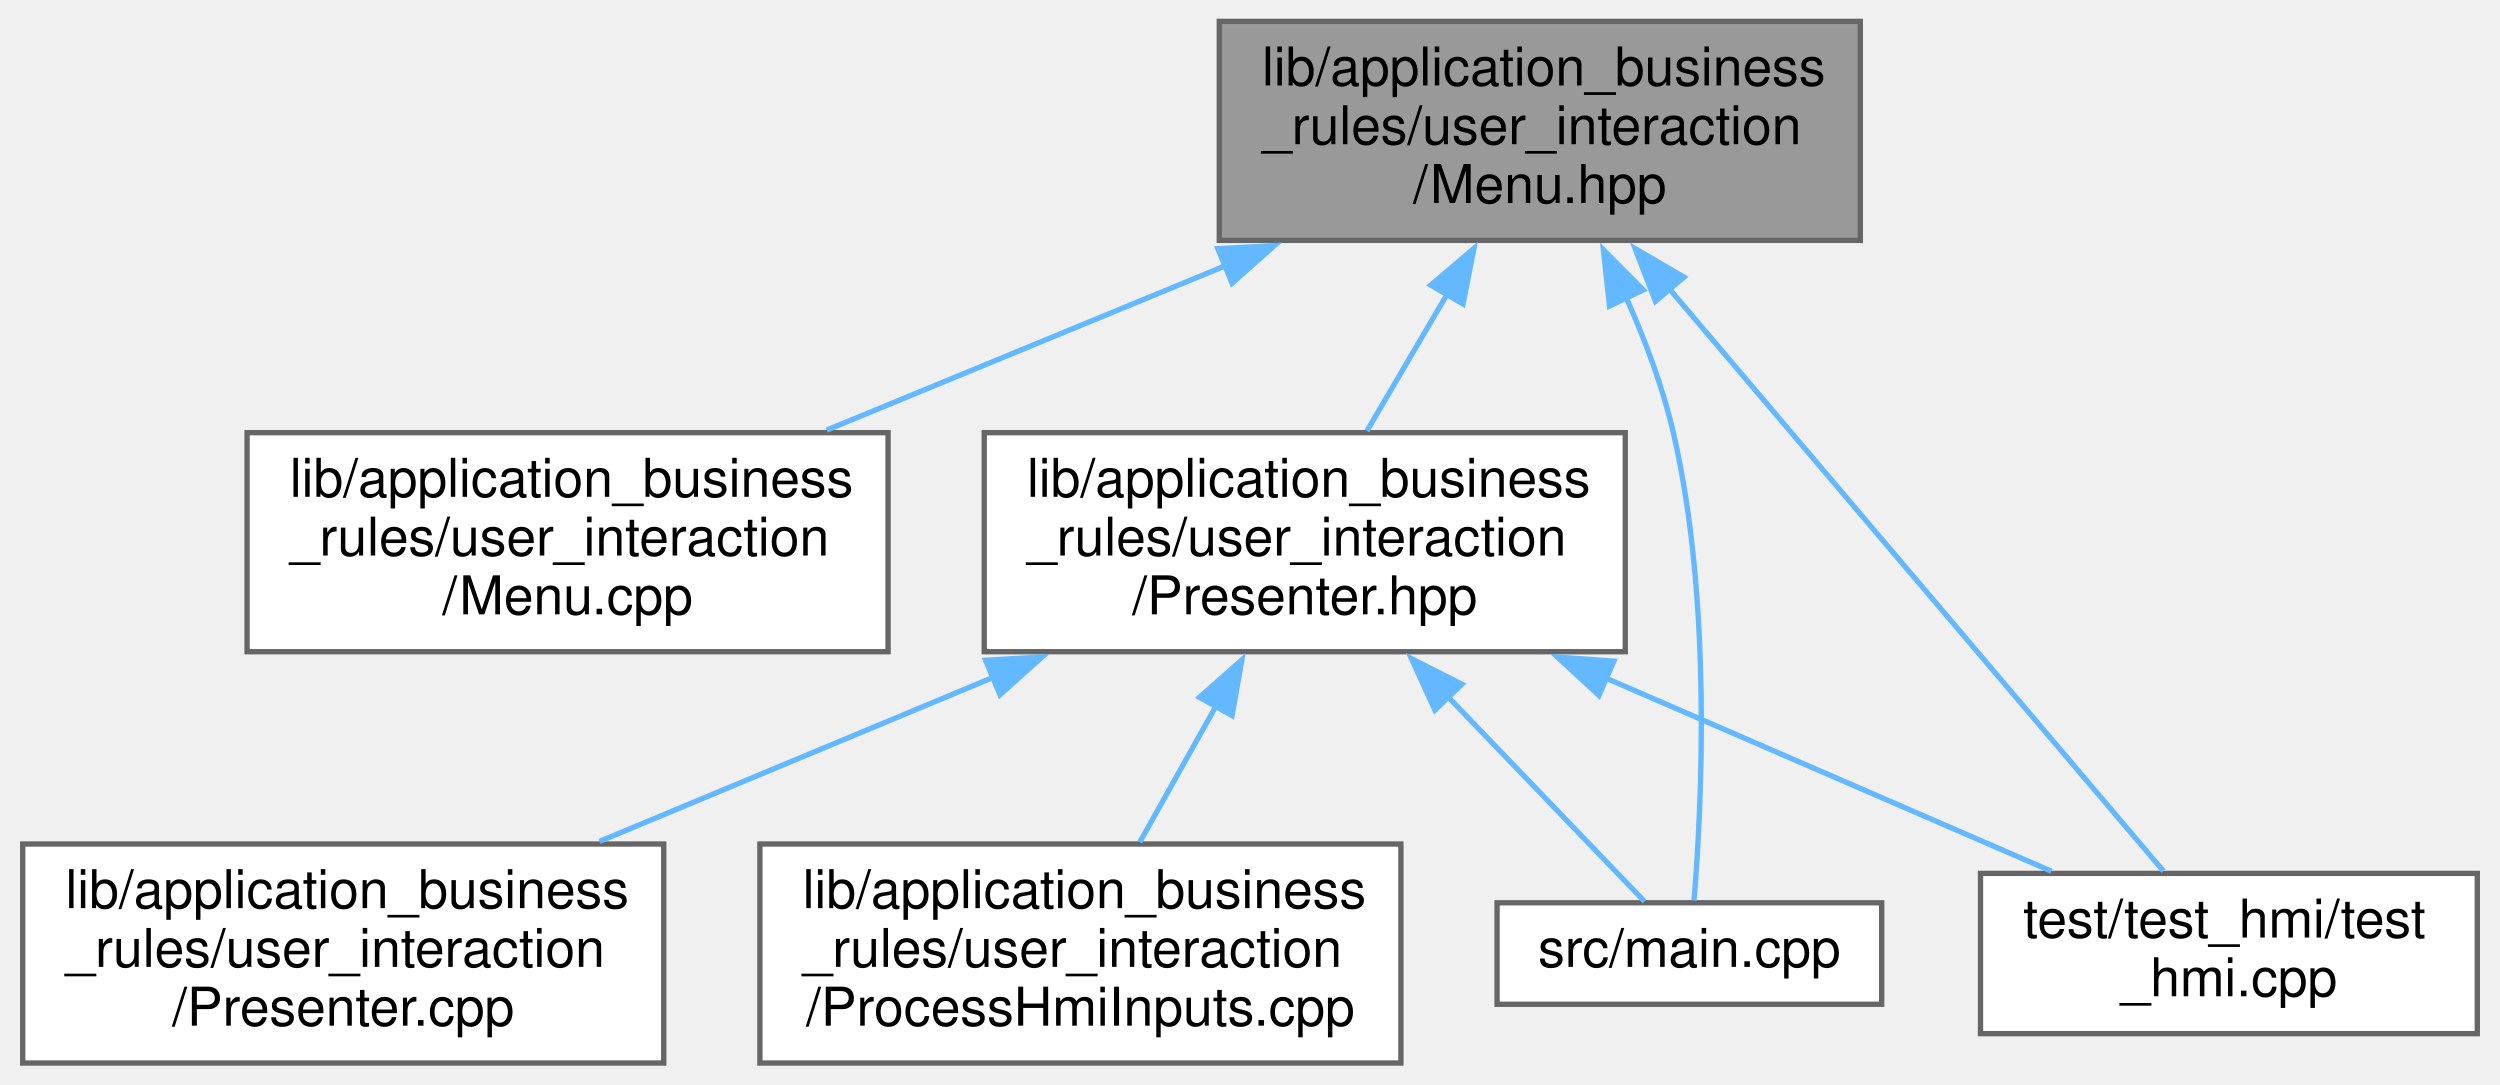
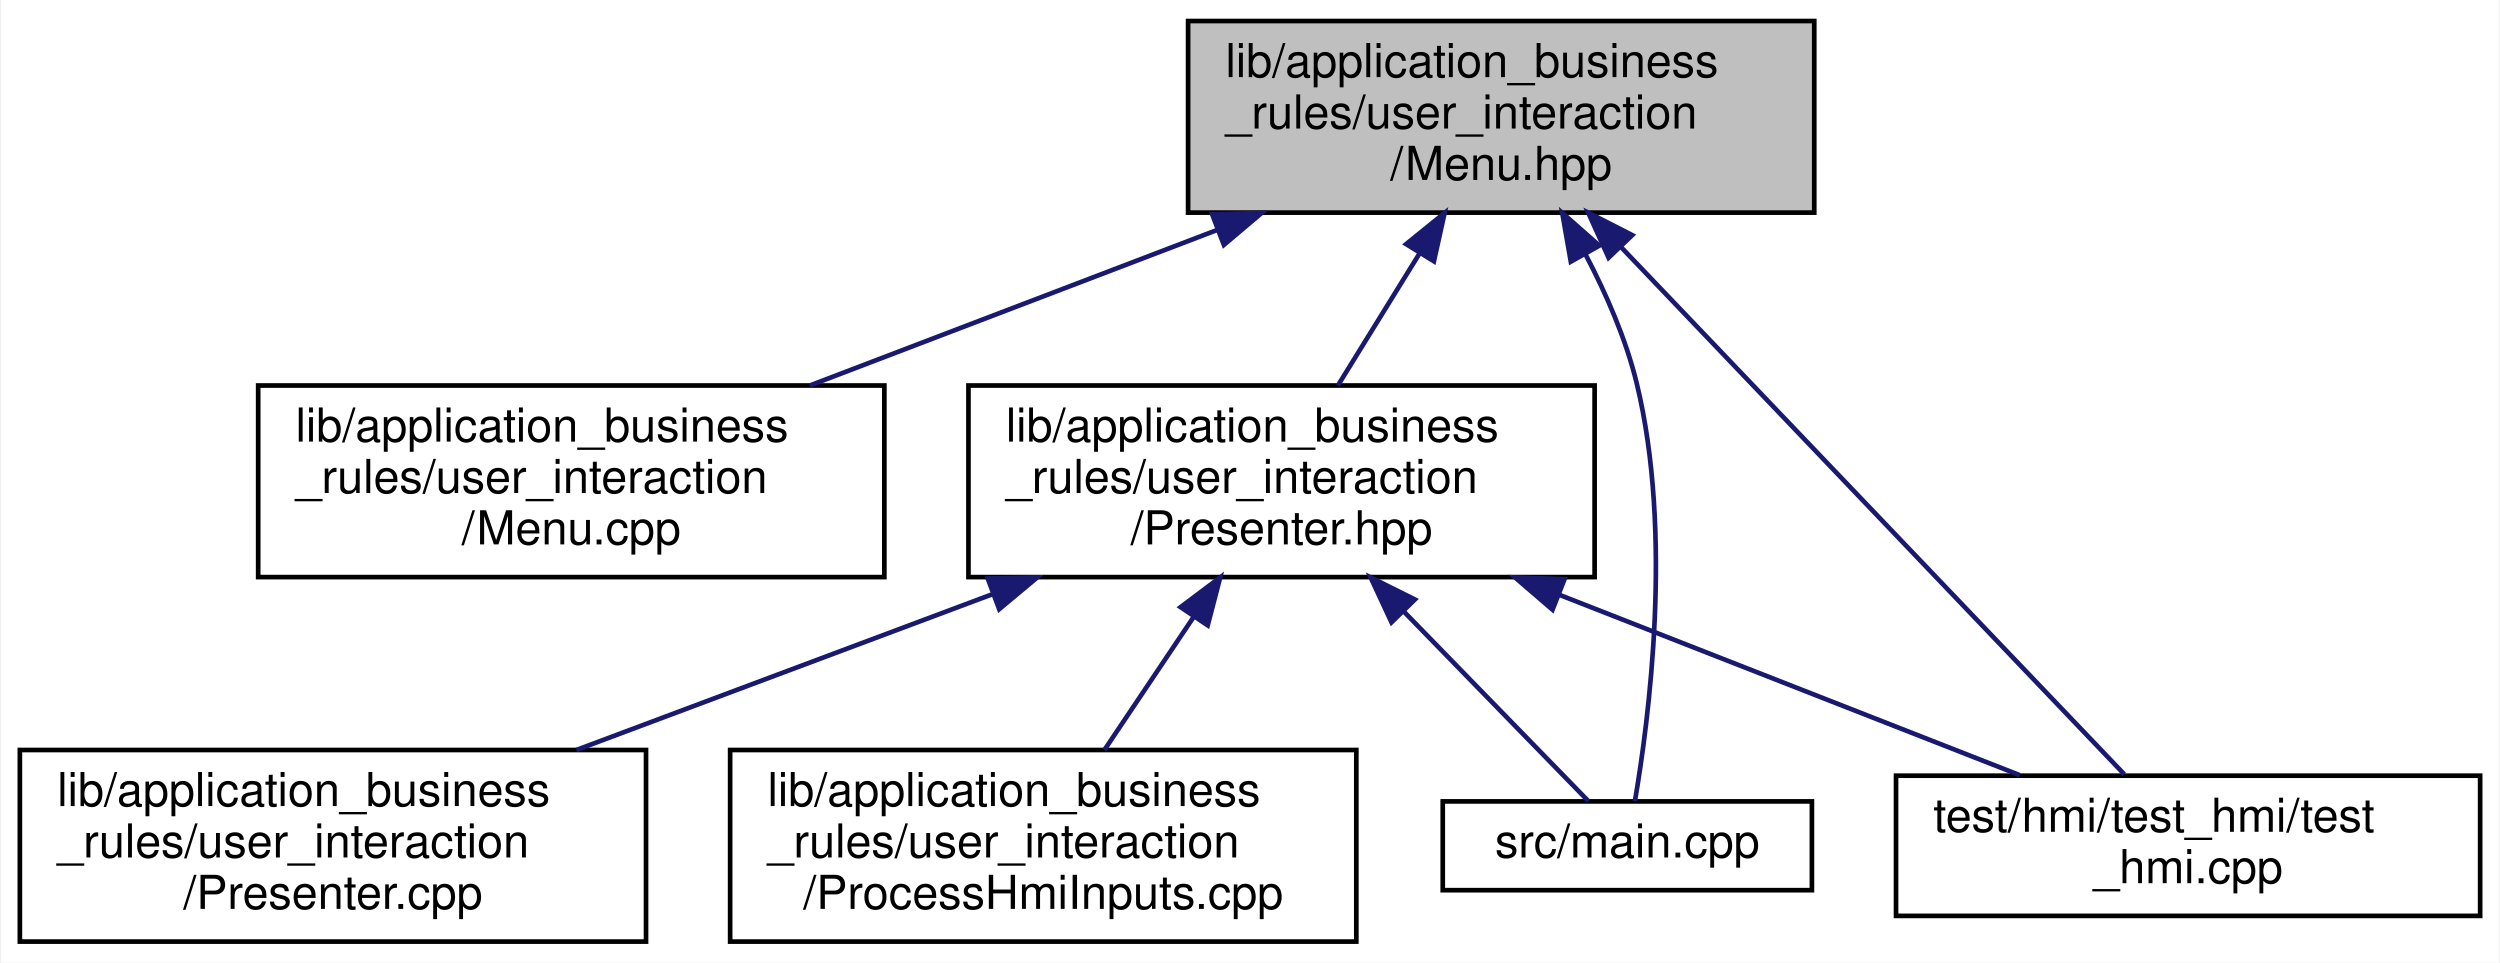
- <svg xmlns="http://www.w3.org/2000/svg" xmlns:xlink="http://www.w3.org/1999/xlink" width="468pt" height="203pt" viewBox="0.00 0.00 467.50 203.00">
-   <g id="graph0" class="graph" transform="scale(1 1) rotate(0) translate(4 199)">
+ <svg xmlns="http://www.w3.org/2000/svg" xmlns:xlink="http://www.w3.org/1999/xlink" width="535pt" height="206pt" viewBox="0.00 0.00 534.50 206.00">
+   <g id="graph0" class="graph" transform="scale(1 1) rotate(0) translate(4 202)">
+     <polygon fill="white" stroke="transparent" points="-4,4 -4,-202 530.5,-202 530.5,4 -4,4" />
    <g id="node1" class="node">
      <g id="a_node1">
        <a xlink:title=" ">
-           <polygon fill="#999999" stroke="#666666" points="344,-195 224,-195 224,-154 344,-154 344,-195" />
-           <text text-anchor="start" x="232" y="-183" font-family="Helvetica,sans-Serif" font-size="10.00">lib/application_business</text>
-           <text text-anchor="start" x="232" y="-172" font-family="Helvetica,sans-Serif" font-size="10.00">_rules/user_interaction</text>
-           <text text-anchor="middle" x="284" y="-161" font-family="Helvetica,sans-Serif" font-size="10.00">/Menu.hpp</text>
+           <polygon fill="#bfbfbf" stroke="black" points="250,-156.5 250,-197.5 384,-197.5 384,-156.5 250,-156.5" />
+           <text text-anchor="start" x="258" y="-185.5" font-family="Helvetica,sans-Serif" font-size="10.00">lib/application_business</text>
+           <text text-anchor="start" x="258" y="-174.5" font-family="Helvetica,sans-Serif" font-size="10.00">_rules/user_interaction</text>
+           <text text-anchor="middle" x="317" y="-163.5" font-family="Helvetica,sans-Serif" font-size="10.00">/Menu.hpp</text>
        </a>
      </g>
    </g>
    <g id="node2" class="node">
      <g id="a_node2">
        <a xlink:href="Menu_8cpp.xhtml" target="_top" xlink:title=" ">
-           <polygon fill="white" stroke="#666666" points="162,-118 42,-118 42,-77 162,-77 162,-118" />
-           <text text-anchor="start" x="50" y="-106" font-family="Helvetica,sans-Serif" font-size="10.00">lib/application_business</text>
-           <text text-anchor="start" x="50" y="-95" font-family="Helvetica,sans-Serif" font-size="10.00">_rules/user_interaction</text>
-           <text text-anchor="middle" x="102" y="-84" font-family="Helvetica,sans-Serif" font-size="10.00">/Menu.cpp</text>
+           <polygon fill="white" stroke="black" points="51,-78.5 51,-119.5 185,-119.5 185,-78.5 51,-78.5" />
+           <text text-anchor="start" x="59" y="-107.5" font-family="Helvetica,sans-Serif" font-size="10.00">lib/application_business</text>
+           <text text-anchor="start" x="59" y="-96.5" font-family="Helvetica,sans-Serif" font-size="10.00">_rules/user_interaction</text>
+           <text text-anchor="middle" x="118" y="-85.5" font-family="Helvetica,sans-Serif" font-size="10.00">/Menu.cpp</text>
        </a>
      </g>
    </g>
    <g id="edge1" class="edge">
-       <path fill="none" stroke="#63b8ff" d="M225.24,-149.29C201.1,-139.34 173.48,-127.96 150.52,-118.49" />
-       <polygon fill="#63b8ff" stroke="#63b8ff" points="223.73,-152.45 234.31,-153.02 226.39,-145.98 223.73,-152.45" />
+       <path fill="none" stroke="midnightblue" d="M256.12,-152.75C228.26,-142.11 195.63,-129.65 169.07,-119.51" />
+       <polygon fill="midnightblue" stroke="midnightblue" points="255.16,-156.13 265.75,-156.43 257.66,-149.59 255.16,-156.13" />
    </g>
    <g id="node3" class="node">
      <g id="a_node3">
        <a xlink:href="Presenter_8hpp.xhtml" target="_top" xlink:title=" ">
-           <polygon fill="white" stroke="#666666" points="300,-118 180,-118 180,-77 300,-77 300,-118" />
-           <text text-anchor="start" x="188" y="-106" font-family="Helvetica,sans-Serif" font-size="10.00">lib/application_business</text>
-           <text text-anchor="start" x="188" y="-95" font-family="Helvetica,sans-Serif" font-size="10.00">_rules/user_interaction</text>
-           <text text-anchor="middle" x="240" y="-84" font-family="Helvetica,sans-Serif" font-size="10.00">/Presenter.hpp</text>
+           <polygon fill="white" stroke="black" points="203,-78.5 203,-119.5 337,-119.5 337,-78.5 203,-78.5" />
+           <text text-anchor="start" x="211" y="-107.5" font-family="Helvetica,sans-Serif" font-size="10.00">lib/application_business</text>
+           <text text-anchor="start" x="211" y="-96.5" font-family="Helvetica,sans-Serif" font-size="10.00">_rules/user_interaction</text>
+           <text text-anchor="middle" x="270" y="-85.5" font-family="Helvetica,sans-Serif" font-size="10.00">/Presenter.hpp</text>
        </a>
      </g>
    </g>
    <g id="edge2" class="edge">
-       <path fill="none" stroke="#63b8ff" d="M266.73,-144.06C261.67,-135.43 256.26,-126.21 251.64,-118.33" />
-       <polygon fill="#63b8ff" stroke="#63b8ff" points="263.59,-145.63 271.67,-152.49 269.63,-142.09 263.59,-145.63" />
+       <path fill="none" stroke="midnightblue" d="M299.53,-147.76C293.72,-138.35 287.38,-128.1 282.06,-119.51" />
+       <polygon fill="midnightblue" stroke="midnightblue" points="296.66,-149.76 304.9,-156.43 302.61,-146.08 296.66,-149.76" />
    </g>
    <g id="node6" class="node">
      <g id="a_node6">
        <a xlink:href="main_8cpp.xhtml" target="_top" xlink:title=" ">
-           <polygon fill="white" stroke="#666666" points="348,-30 276,-30 276,-11 348,-11 348,-30" />
-           <text text-anchor="middle" x="312" y="-18" font-family="Helvetica,sans-Serif" font-size="10.00">src/main.cpp</text>
+           <polygon fill="white" stroke="black" points="304.5,-11.5 304.5,-30.5 383.5,-30.5 383.5,-11.5 304.5,-11.5" />
+           <text text-anchor="middle" x="344" y="-18.5" font-family="Helvetica,sans-Serif" font-size="10.00">src/main.cpp</text>
        </a>
      </g>
    </g>
    <g id="edge7" class="edge">
-       <path fill="none" stroke="#63b8ff" d="M300.18,-143.28C303.74,-135.28 307.04,-126.49 309,-118 316.29,-86.48 314.29,-47.64 312.87,-30.43" />
-       <polygon fill="#63b8ff" stroke="#63b8ff" points="297.05,-141.71 295.9,-152.25 303.37,-144.73 297.05,-141.71" />
+       <path fill="none" stroke="midnightblue" d="M335,-147.65C339.5,-139.09 343.7,-129.45 346,-120 353.85,-87.76 348.58,-47.77 345.62,-30.55" />
+       <polygon fill="midnightblue" stroke="midnightblue" points="331.9,-146.01 330.07,-156.44 338.01,-149.43 331.9,-146.01" />
    </g>
    <g id="node7" class="node">
      <g id="a_node7">
        <a xlink:href="test__hmi_8cpp.xhtml" target="_top" xlink:title=" ">
-           <polygon fill="white" stroke="#666666" points="459.5,-35.5 366.5,-35.5 366.5,-5.5 459.5,-5.5 459.5,-35.5" />
-           <text text-anchor="start" x="374.5" y="-23.5" font-family="Helvetica,sans-Serif" font-size="10.00">test/test_hmi/test</text>
-           <text text-anchor="middle" x="413" y="-12.5" font-family="Helvetica,sans-Serif" font-size="10.00">_hmi.cpp</text>
+           <polygon fill="white" stroke="black" points="401.5,-6 401.5,-36 526.5,-36 526.5,-6 401.5,-6" />
+           <text text-anchor="start" x="409.5" y="-24" font-family="Helvetica,sans-Serif" font-size="10.00">test/hmi/test_hmi/test</text>
+           <text text-anchor="middle" x="464" y="-13" font-family="Helvetica,sans-Serif" font-size="10.00">_hmi.cpp</text>
        </a>
      </g>
    </g>
    <g id="edge8" class="edge">
-       <path fill="none" stroke="#63b8ff" d="M308.16,-145.03C335.68,-112.61 379.57,-60.89 400.76,-35.92" />
-       <polygon fill="#63b8ff" stroke="#63b8ff" points="305.65,-142.59 301.84,-152.47 310.98,-147.12 305.65,-142.59" />
+       <path fill="none" stroke="midnightblue" d="M342.73,-149.04C374.07,-116.21 425.83,-61.99 450.33,-36.32" />
+       <polygon fill="midnightblue" stroke="midnightblue" points="339.99,-146.85 335.62,-156.5 345.05,-151.68 339.99,-146.85" />
    </g>
    <g id="node4" class="node">
      <g id="a_node4">
        <a xlink:href="Presenter_8cpp.xhtml" target="_top" xlink:title=" ">
-           <polygon fill="white" stroke="#666666" points="120,-41 0,-41 0,0 120,0 120,-41" />
-           <text text-anchor="start" x="8" y="-29" font-family="Helvetica,sans-Serif" font-size="10.00">lib/application_business</text>
-           <text text-anchor="start" x="8" y="-18" font-family="Helvetica,sans-Serif" font-size="10.00">_rules/user_interaction</text>
-           <text text-anchor="middle" x="60" y="-7" font-family="Helvetica,sans-Serif" font-size="10.00">/Presenter.cpp</text>
+           <polygon fill="white" stroke="black" points="0,-0.5 0,-41.5 134,-41.5 134,-0.5 0,-0.5" />
+           <text text-anchor="start" x="8" y="-29.5" font-family="Helvetica,sans-Serif" font-size="10.00">lib/application_business</text>
+           <text text-anchor="start" x="8" y="-18.5" font-family="Helvetica,sans-Serif" font-size="10.00">_rules/user_interaction</text>
+           <text text-anchor="middle" x="67" y="-7.5" font-family="Helvetica,sans-Serif" font-size="10.00">/Presenter.cpp</text>
        </a>
      </g>
    </g>
    <g id="edge3" class="edge">
-       <path fill="none" stroke="#63b8ff" d="M181.89,-72.29C158.01,-62.34 130.7,-50.96 107.99,-41.49" />
-       <polygon fill="#63b8ff" stroke="#63b8ff" points="180.26,-75.4 190.84,-76.02 182.95,-68.94 180.26,-75.4" />
+       <path fill="none" stroke="midnightblue" d="M208.26,-74.89C179.77,-64.22 146.3,-51.69 119.1,-41.51" />
+       <polygon fill="midnightblue" stroke="midnightblue" points="207.13,-78.2 217.72,-78.43 209.58,-71.64 207.13,-78.2" />
    </g>
    <g id="node5" class="node">
      <g id="a_node5">
        <a xlink:href="ProcessHmiInputs_8cpp.xhtml" target="_top" xlink:title=" ">
-           <polygon fill="white" stroke="#666666" points="258,-41 138,-41 138,0 258,0 258,-41" />
-           <text text-anchor="start" x="146" y="-29" font-family="Helvetica,sans-Serif" font-size="10.00">lib/application_business</text>
-           <text text-anchor="start" x="146" y="-18" font-family="Helvetica,sans-Serif" font-size="10.00">_rules/user_interaction</text>
-           <text text-anchor="middle" x="198" y="-7" font-family="Helvetica,sans-Serif" font-size="10.00">/ProcessHmiInputs.cpp</text>
+           <polygon fill="white" stroke="black" points="152,-0.5 152,-41.5 286,-41.5 286,-0.5 152,-0.5" />
+           <text text-anchor="start" x="160" y="-29.5" font-family="Helvetica,sans-Serif" font-size="10.00">lib/application_business</text>
+           <text text-anchor="start" x="160" y="-18.5" font-family="Helvetica,sans-Serif" font-size="10.00">_rules/user_interaction</text>
+           <text text-anchor="middle" x="219" y="-7.5" font-family="Helvetica,sans-Serif" font-size="10.00">/ProcessHmiInputs.cpp</text>
        </a>
      </g>
    </g>
    <g id="edge4" class="edge">
-       <path fill="none" stroke="#63b8ff" d="M223.36,-66.78C218.57,-58.23 213.47,-49.12 209.11,-41.33" />
-       <polygon fill="#63b8ff" stroke="#63b8ff" points="220.29,-68.46 228.23,-75.47 226.39,-65.04 220.29,-68.46" />
+       <path fill="none" stroke="midnightblue" d="M251.24,-70.05C244.88,-60.57 237.91,-50.18 232.09,-41.51" />
+       <polygon fill="midnightblue" stroke="midnightblue" points="248.39,-72.07 256.87,-78.43 254.2,-68.17 248.39,-72.07" />
    </g>
    <g id="edge5" class="edge">
-       <path fill="none" stroke="#63b8ff" d="M266.75,-68.63C279.81,-55.04 294.6,-39.63 303.61,-30.24" />
-       <polygon fill="#63b8ff" stroke="#63b8ff" points="264.37,-66.07 259.97,-75.7 269.42,-70.91 264.37,-66.07" />
+       <path fill="none" stroke="midnightblue" d="M296.07,-71.23C309.96,-56.96 326.11,-40.37 335.67,-30.55" />
+       <polygon fill="midnightblue" stroke="midnightblue" points="293.53,-68.82 289.06,-78.43 298.54,-73.71 293.53,-68.82" />
    </g>
    <g id="edge6" class="edge">
-       <path fill="none" stroke="#63b8ff" d="M296.23,-72.12C323.83,-60.16 356.15,-46.15 379.78,-35.9" />
-       <polygon fill="#63b8ff" stroke="#63b8ff" points="295.08,-68.81 287.3,-76 297.86,-75.23 295.08,-68.81" />
+       <path fill="none" stroke="midnightblue" d="M329.29,-74.77C361.52,-62.15 400.33,-46.94 427.99,-36.11" />
+       <polygon fill="midnightblue" stroke="midnightblue" points="327.99,-71.52 319.96,-78.43 330.55,-78.04 327.99,-71.52" />
    </g>
  </g>
</svg>
